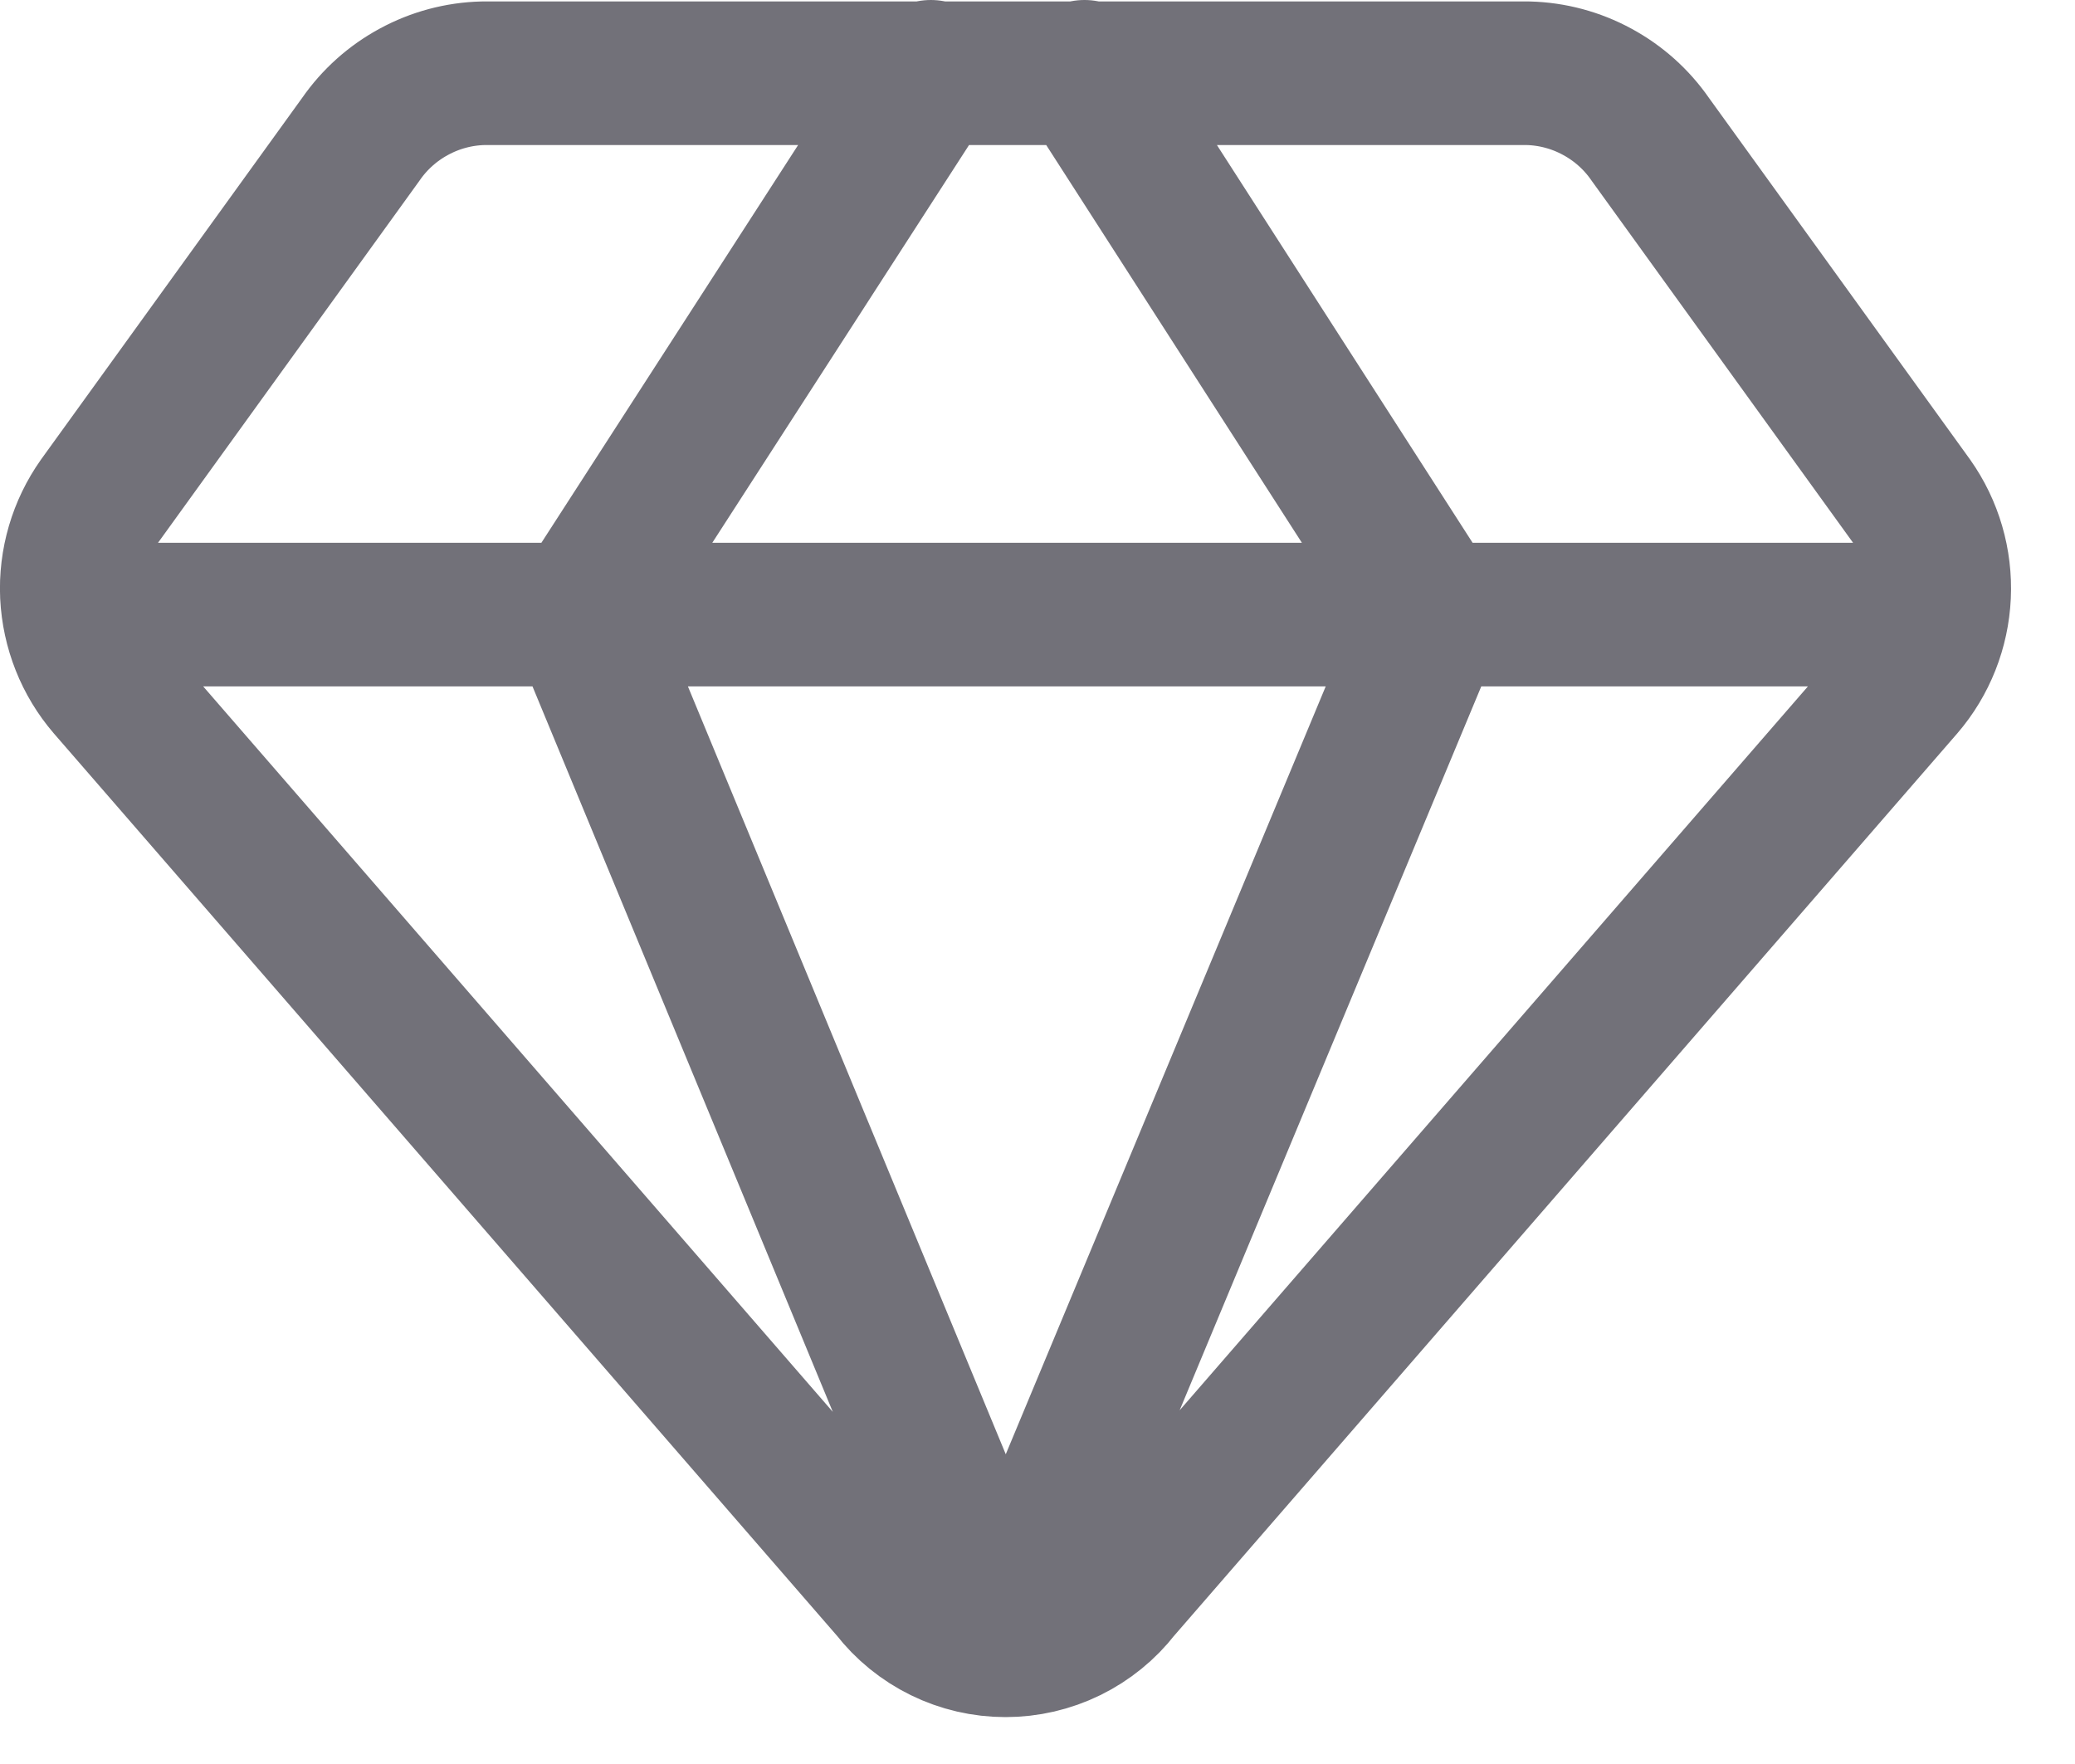
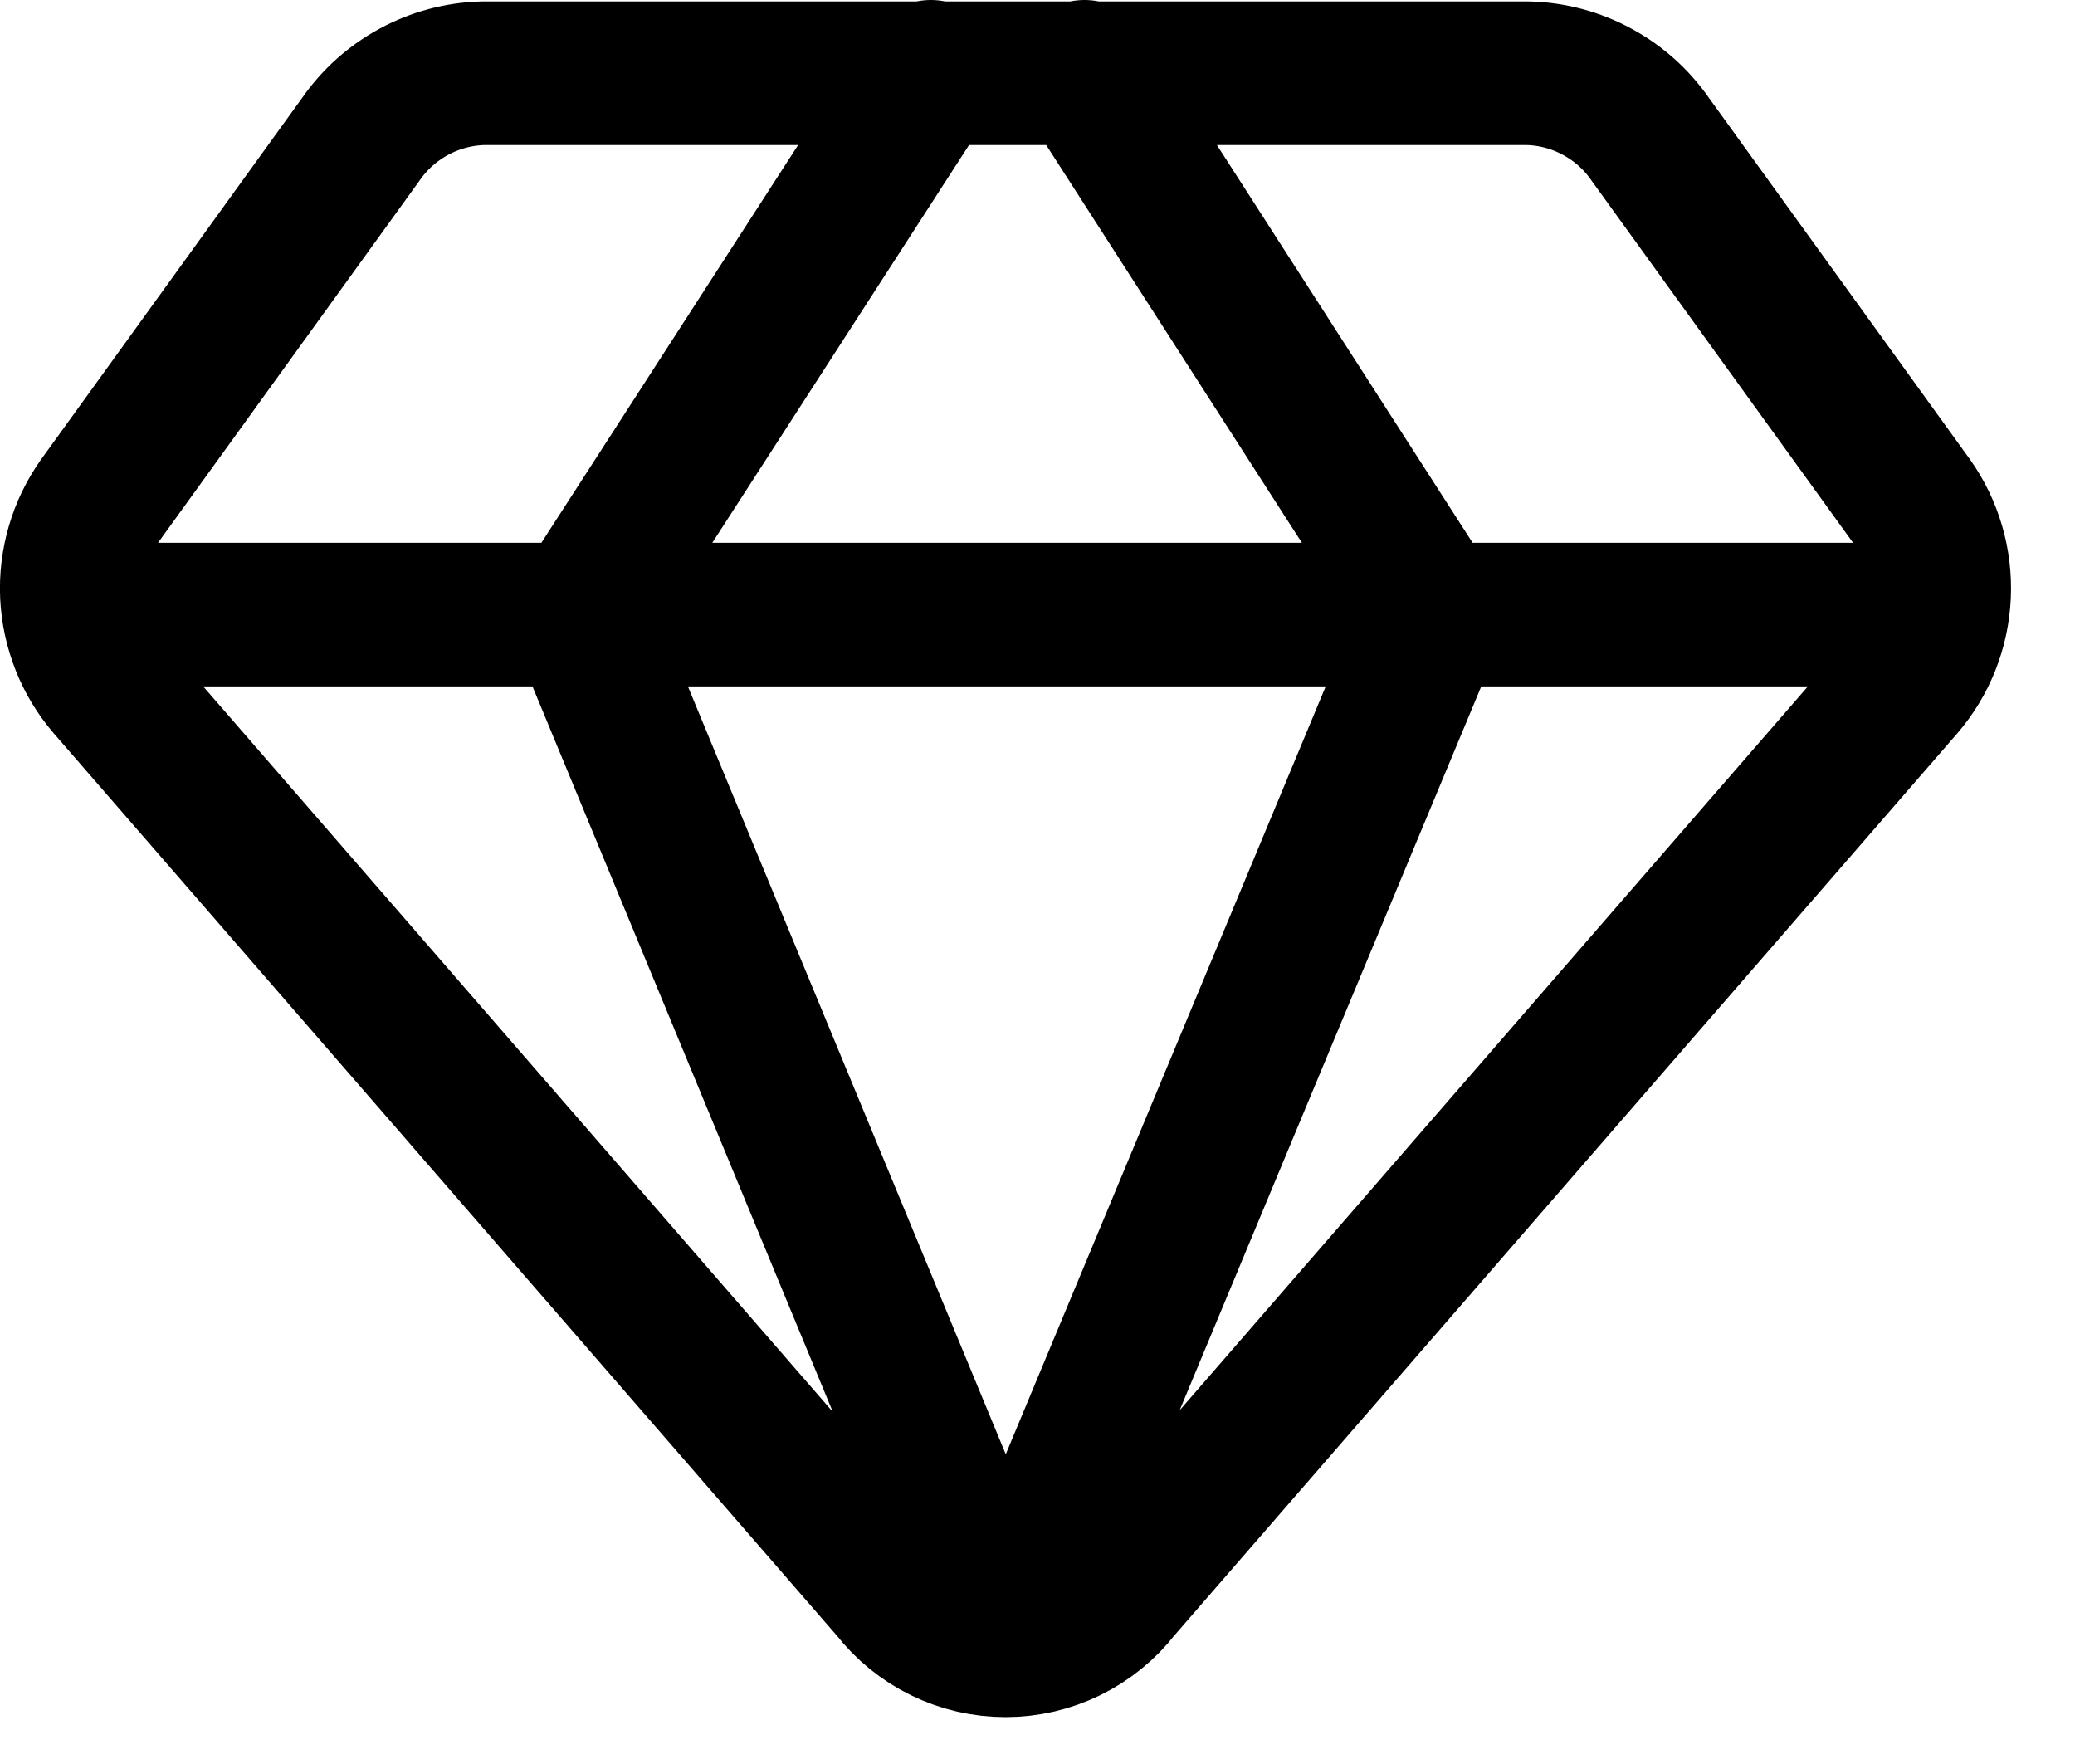
<svg xmlns="http://www.w3.org/2000/svg" width="20" height="17" viewBox="0 0 20 17" fill="none">
-   <path d="M8.972 0.692L5.595 5.923L9.692 15.819L13.816 5.923L10.453 0.692M0.724 5.923H18.66M14.73 0.706H4.654C4.422 0.712 4.194 0.773 3.99 0.884C3.786 0.994 3.61 1.151 3.478 1.342L0.959 4.83C0.772 5.094 0.678 5.414 0.693 5.737C0.709 6.06 0.831 6.37 1.042 6.615L8.599 15.321C8.728 15.488 8.894 15.622 9.083 15.715C9.273 15.808 9.481 15.856 9.692 15.856C9.903 15.856 10.111 15.808 10.301 15.715C10.49 15.622 10.656 15.488 10.785 15.321L18.342 6.615C18.553 6.37 18.675 6.06 18.69 5.737C18.705 5.414 18.612 5.094 18.425 4.83L15.906 1.342C15.774 1.151 15.598 0.994 15.394 0.884C15.19 0.773 14.962 0.712 14.73 0.706Z" stroke="#727179" stroke-width="1.384" stroke-linecap="round" stroke-linejoin="round" />
+   <path d="M8.972 0.692L5.595 5.923L9.692 15.819L13.816 5.923L10.453 0.692M0.724 5.923H18.66M14.73 0.706H4.654C4.422 0.712 4.194 0.773 3.99 0.884C3.786 0.994 3.61 1.151 3.478 1.342L0.959 4.83C0.772 5.094 0.678 5.414 0.693 5.737C0.709 6.06 0.831 6.37 1.042 6.615L8.599 15.321C8.728 15.488 8.894 15.622 9.083 15.715C9.273 15.808 9.481 15.856 9.692 15.856C9.903 15.856 10.111 15.808 10.301 15.715C10.49 15.622 10.656 15.488 10.785 15.321L18.342 6.615C18.553 6.37 18.675 6.06 18.69 5.737C18.705 5.414 18.612 5.094 18.425 4.83L15.906 1.342C15.774 1.151 15.598 0.994 15.394 0.884C15.19 0.773 14.962 0.712 14.73 0.706Z" stroke="currentColor" stroke-width="1.384" stroke-linecap="round" stroke-linejoin="round" />
</svg>
